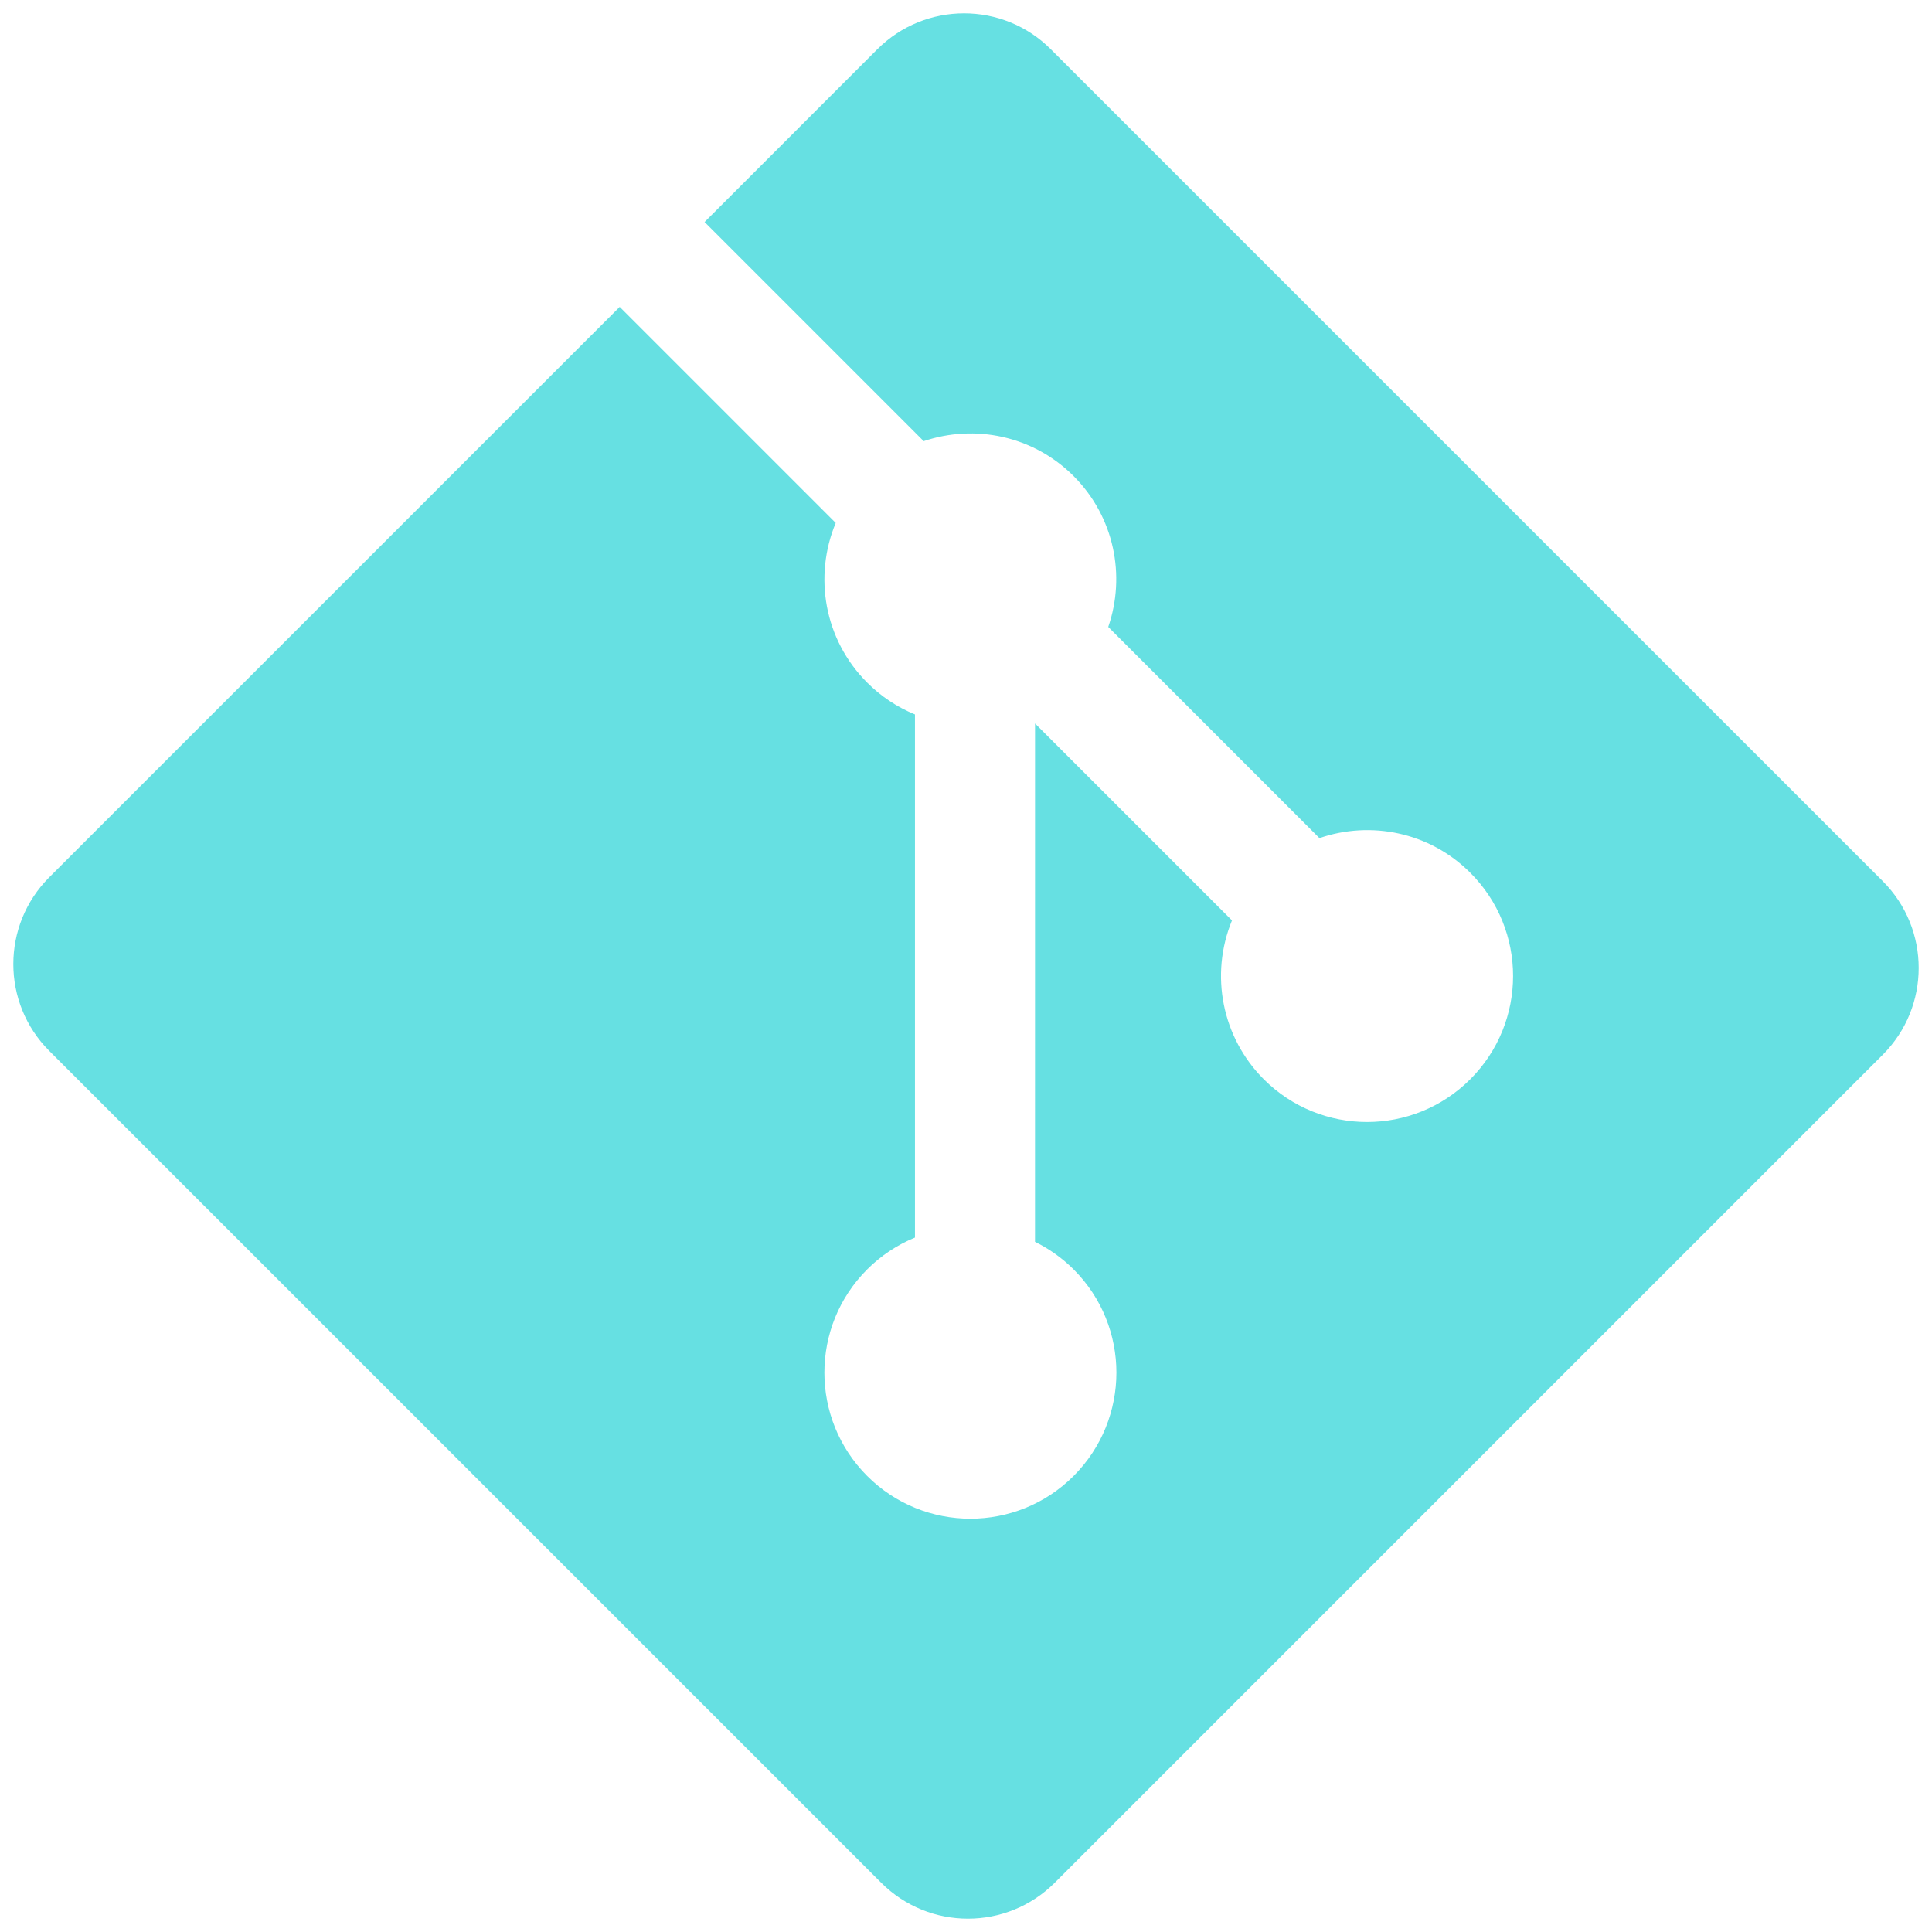
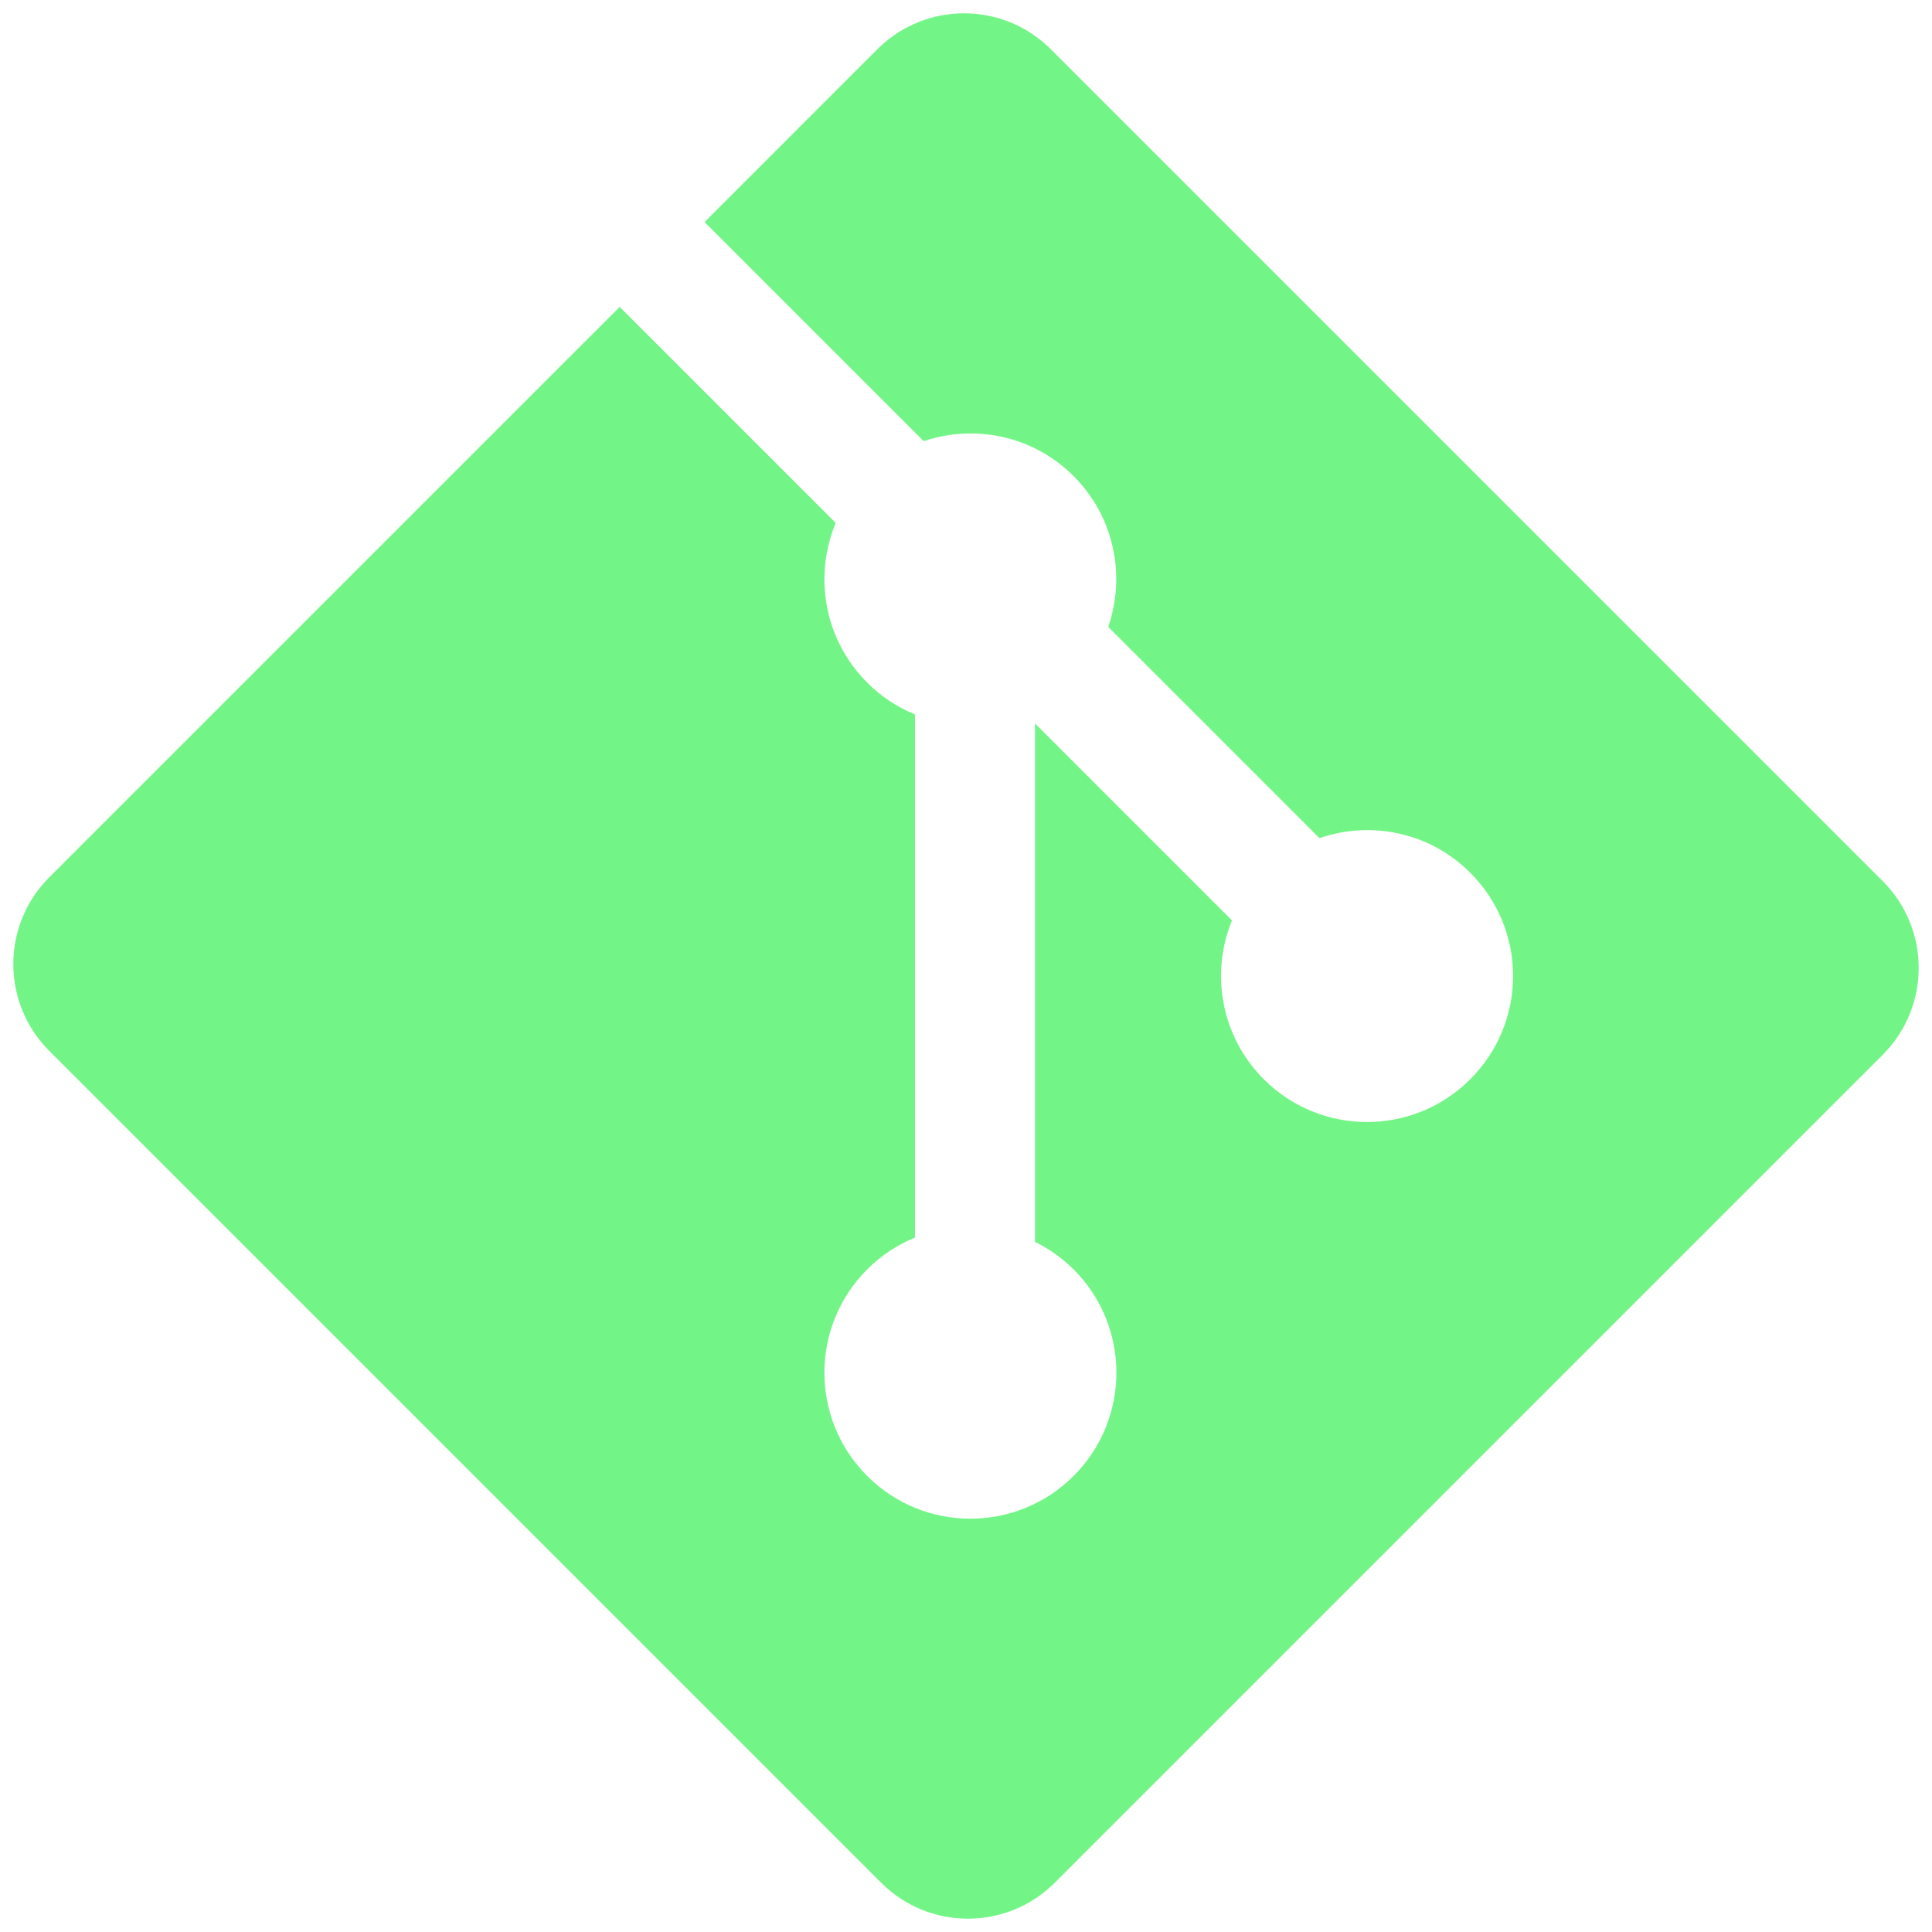
<svg xmlns="http://www.w3.org/2000/svg" width="1em" height="1em" viewBox="0 0 128 128">
-   <path fill="#66e0e2" d="M124.737 58.378L69.621 3.264c-3.172-3.174-8.32-3.174-11.497 0L46.68 14.71l14.518 14.518c3.375-1.139 7.243-.375 9.932 2.314c2.703 2.706 3.461 6.607 2.294 9.993l13.992 13.993c3.385-1.167 7.292-.413 9.994 2.295c3.78 3.777 3.78 9.9 0 13.679a9.673 9.673 0 0 1-13.683 0a9.677 9.677 0 0 1-2.105-10.521L68.574 47.933l-.002 34.341a9.708 9.708 0 0 1 2.559 1.828c3.778 3.777 3.778 9.898 0 13.683c-3.779 3.777-9.904 3.777-13.679 0c-3.778-3.784-3.778-9.905 0-13.683a9.65 9.65 0 0 1 3.167-2.11V47.333a9.581 9.581 0 0 1-3.167-2.111c-2.862-2.86-3.551-7.06-2.083-10.576L41.056 20.333L3.264 58.123a8.133 8.133 0 0 0 0 11.5l55.117 55.114c3.174 3.174 8.32 3.174 11.499 0l54.858-54.858a8.135 8.135 0 0 0-.001-11.501z" />
+   <path fill="#72f586" d="M124.737 58.378L69.621 3.264c-3.172-3.174-8.32-3.174-11.497 0L46.68 14.71l14.518 14.518c3.375-1.139 7.243-.375 9.932 2.314c2.703 2.706 3.461 6.607 2.294 9.993l13.992 13.993c3.385-1.167 7.292-.413 9.994 2.295c3.78 3.777 3.78 9.9 0 13.679a9.673 9.673 0 0 1-13.683 0a9.677 9.677 0 0 1-2.105-10.521L68.574 47.933l-.002 34.341a9.708 9.708 0 0 1 2.559 1.828c3.778 3.777 3.778 9.898 0 13.683c-3.779 3.777-9.904 3.777-13.679 0c-3.778-3.784-3.778-9.905 0-13.683a9.65 9.65 0 0 1 3.167-2.11V47.333a9.581 9.581 0 0 1-3.167-2.111c-2.862-2.86-3.551-7.06-2.083-10.576L41.056 20.333L3.264 58.123a8.133 8.133 0 0 0 0 11.5l55.117 55.114c3.174 3.174 8.32 3.174 11.499 0l54.858-54.858a8.135 8.135 0 0 0-.001-11.501z" />
</svg>
